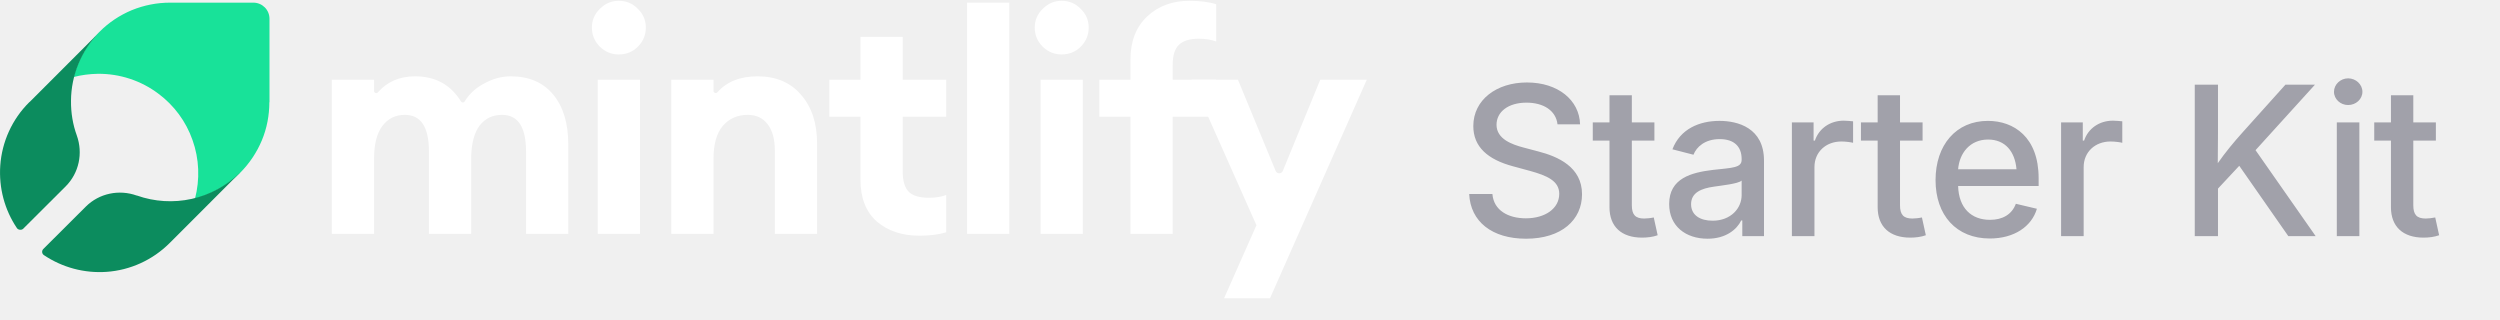
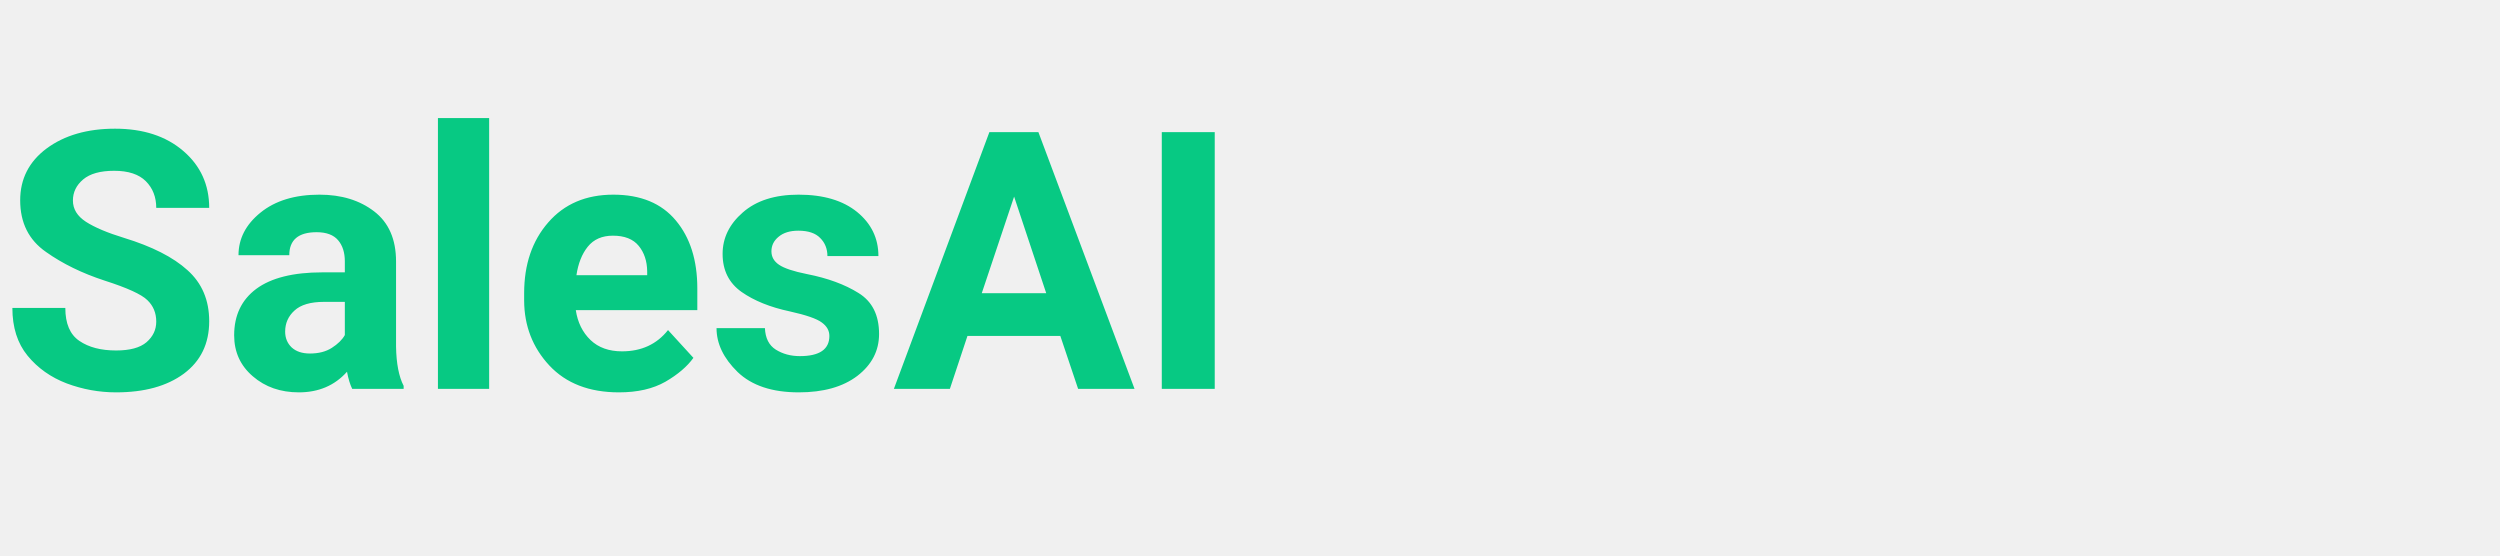
- <svg xmlns="http://www.w3.org/2000/svg" width="180" height="23" viewBox="0 0 180 23" fill="none">
-   <path d="M91.44 21.476H88.133L90.464 16.216L85.802 5.74H89.132L91.847 12.307C91.943 12.536 92.268 12.536 92.362 12.306L95.058 5.74H98.409L91.44 21.476Z" fill="white" />
-   <path d="M81.393 16.837V8.403H79.152V5.74H81.393V4.297C81.393 2.98 81.792 1.944 82.592 1.19C83.391 0.435 84.404 0.058 85.633 0.058C86.387 0.058 87.031 0.139 87.564 0.302V2.988C87.208 2.854 86.794 2.788 86.32 2.788C85.655 2.788 85.174 2.936 84.878 3.232C84.582 3.513 84.434 3.994 84.434 4.674V5.74H87.564V8.403H84.434V16.837H81.393Z" fill="white" />
-   <path d="M76.433 3.92C75.915 3.92 75.463 3.735 75.079 3.365C74.694 2.98 74.502 2.521 74.502 1.989C74.502 1.456 74.694 1.005 75.079 0.635C75.463 0.25 75.915 0.058 76.433 0.058C76.98 0.058 77.438 0.25 77.809 0.635C78.193 1.005 78.386 1.456 78.386 1.989C78.386 2.521 78.193 2.98 77.809 3.365C77.438 3.735 76.98 3.92 76.433 3.92ZM74.924 16.837V5.74H77.964V16.837H74.924Z" fill="white" />
-   <path d="M69.628 16.837V0.191H72.669V16.837H69.628Z" fill="white" />
-   <path d="M66.194 16.97C64.951 16.97 63.93 16.63 63.131 15.949C62.347 15.254 61.955 14.255 61.955 12.953V8.403H59.713V5.74H61.955V2.655H64.995V5.74H68.125V8.403H64.995V12.354C64.995 13.034 65.143 13.523 65.439 13.819C65.735 14.1 66.216 14.24 66.882 14.24C67.355 14.24 67.769 14.174 68.125 14.04V16.726C67.592 16.889 66.948 16.97 66.194 16.97Z" fill="white" />
-   <path d="M48.332 16.837V5.74H51.373V6.551C51.373 6.688 51.559 6.748 51.65 6.646C52.328 5.879 53.293 5.495 54.546 5.495C55.878 5.495 56.921 5.939 57.676 6.827C58.445 7.7 58.83 8.869 58.83 10.334V16.837H55.789V10.844C55.789 10.03 55.619 9.402 55.279 8.958C54.939 8.499 54.458 8.27 53.836 8.27C53.096 8.27 52.497 8.536 52.038 9.069C51.594 9.601 51.373 10.386 51.373 11.421V16.837H48.332Z" fill="white" />
-   <path d="M44.547 3.92C44.029 3.92 43.578 3.735 43.193 3.365C42.809 2.98 42.616 2.521 42.616 1.989C42.616 1.456 42.809 1.005 43.193 0.635C43.578 0.25 44.029 0.058 44.547 0.058C45.095 0.058 45.553 0.25 45.923 0.635C46.308 1.005 46.5 1.456 46.5 1.989C46.5 2.521 46.308 2.98 45.923 3.365C45.553 3.735 45.095 3.92 44.547 3.92ZM43.038 16.837V5.74H46.079V16.837H43.038Z" fill="white" />
-   <path d="M37.875 16.837V10.911C37.875 9.15 37.298 8.27 36.144 8.27C35.478 8.27 34.945 8.521 34.546 9.024C34.161 9.527 33.954 10.275 33.924 11.266V16.837H30.884V10.911C30.884 9.15 30.306 8.27 29.152 8.27C28.472 8.27 27.932 8.536 27.532 9.069C27.133 9.601 26.933 10.386 26.933 11.421V16.837H23.892V5.74H26.933V6.559C26.933 6.695 27.116 6.755 27.206 6.652C27.878 5.881 28.771 5.495 29.885 5.495C31.349 5.495 32.452 6.1 33.193 7.309C33.252 7.404 33.395 7.403 33.454 7.307C33.774 6.78 34.219 6.361 34.79 6.05C35.441 5.68 36.099 5.495 36.765 5.495C38.082 5.495 39.103 5.932 39.828 6.805C40.553 7.678 40.916 8.876 40.916 10.4V16.837H37.875Z" fill="white" />
-   <path d="M19.403 7.362V1.35C19.403 0.705 18.879 0.191 18.244 0.191H12.235C11.291 0.191 10.357 0.378 9.487 0.733C8.618 1.098 7.824 1.621 7.16 2.295L7.114 2.341C6.235 3.23 5.609 4.333 5.291 5.548C5.861 5.399 6.45 5.324 7.039 5.314C8.609 5.296 10.151 5.801 11.403 6.745C12.534 7.586 13.394 8.746 13.861 10.083C14.347 11.438 14.403 12.916 14.039 14.309C15.244 13.991 16.356 13.364 17.244 12.486L17.291 12.439C17.954 11.775 18.487 10.98 18.851 10.111C19.216 9.241 19.393 8.306 19.393 7.362H19.403Z" fill="#18E299" />
-   <path d="M5.112 7.26C5.121 5.416 5.857 3.646 7.151 2.324L2.151 7.326C2.133 7.344 2.114 7.354 2.095 7.372C0.876 8.583 0.14 10.204 0.019 11.918C-0.092 13.52 0.327 15.103 1.22 16.426C1.306 16.552 1.537 16.593 1.667 16.472L4.73 13.417C5.689 12.458 5.987 11.033 5.531 9.757C5.242 8.965 5.103 8.117 5.112 7.26Z" fill="#0C8C5E" />
-   <path d="M17.262 12.44C16.303 13.38 15.102 14.032 13.799 14.321C12.486 14.61 11.127 14.526 9.861 14.079C9.861 14.079 9.851 14.079 9.842 14.079C8.567 13.622 7.142 13.921 6.183 14.871L3.12 17.926C2.99 18.056 3.009 18.27 3.167 18.373C4.489 19.258 6.072 19.686 7.673 19.574C9.386 19.453 10.997 18.717 12.216 17.497L12.263 17.451L17.262 12.449V12.44Z" fill="#0C8C5E" />
-   <text x="105" y="17" font-family="Inter, ui-sans-serif, system-ui, -apple-system, sans-serif" font-size="15" font-weight="500" fill="#A1A1AA" letter-spacing="-0.01em">Starter Kit</text>
+ <svg xmlns="http://www.w3.org/2000/svg" viewBox="0 0 180 40" width="180" height="40">
+   <text x="0" y="28" font-family="-apple-system, BlinkMacSystemFont, 'Segoe UI', Roboto, sans-serif" font-size="26" font-weight="700" fill="#07C983">SalesAI</text>
</svg>
